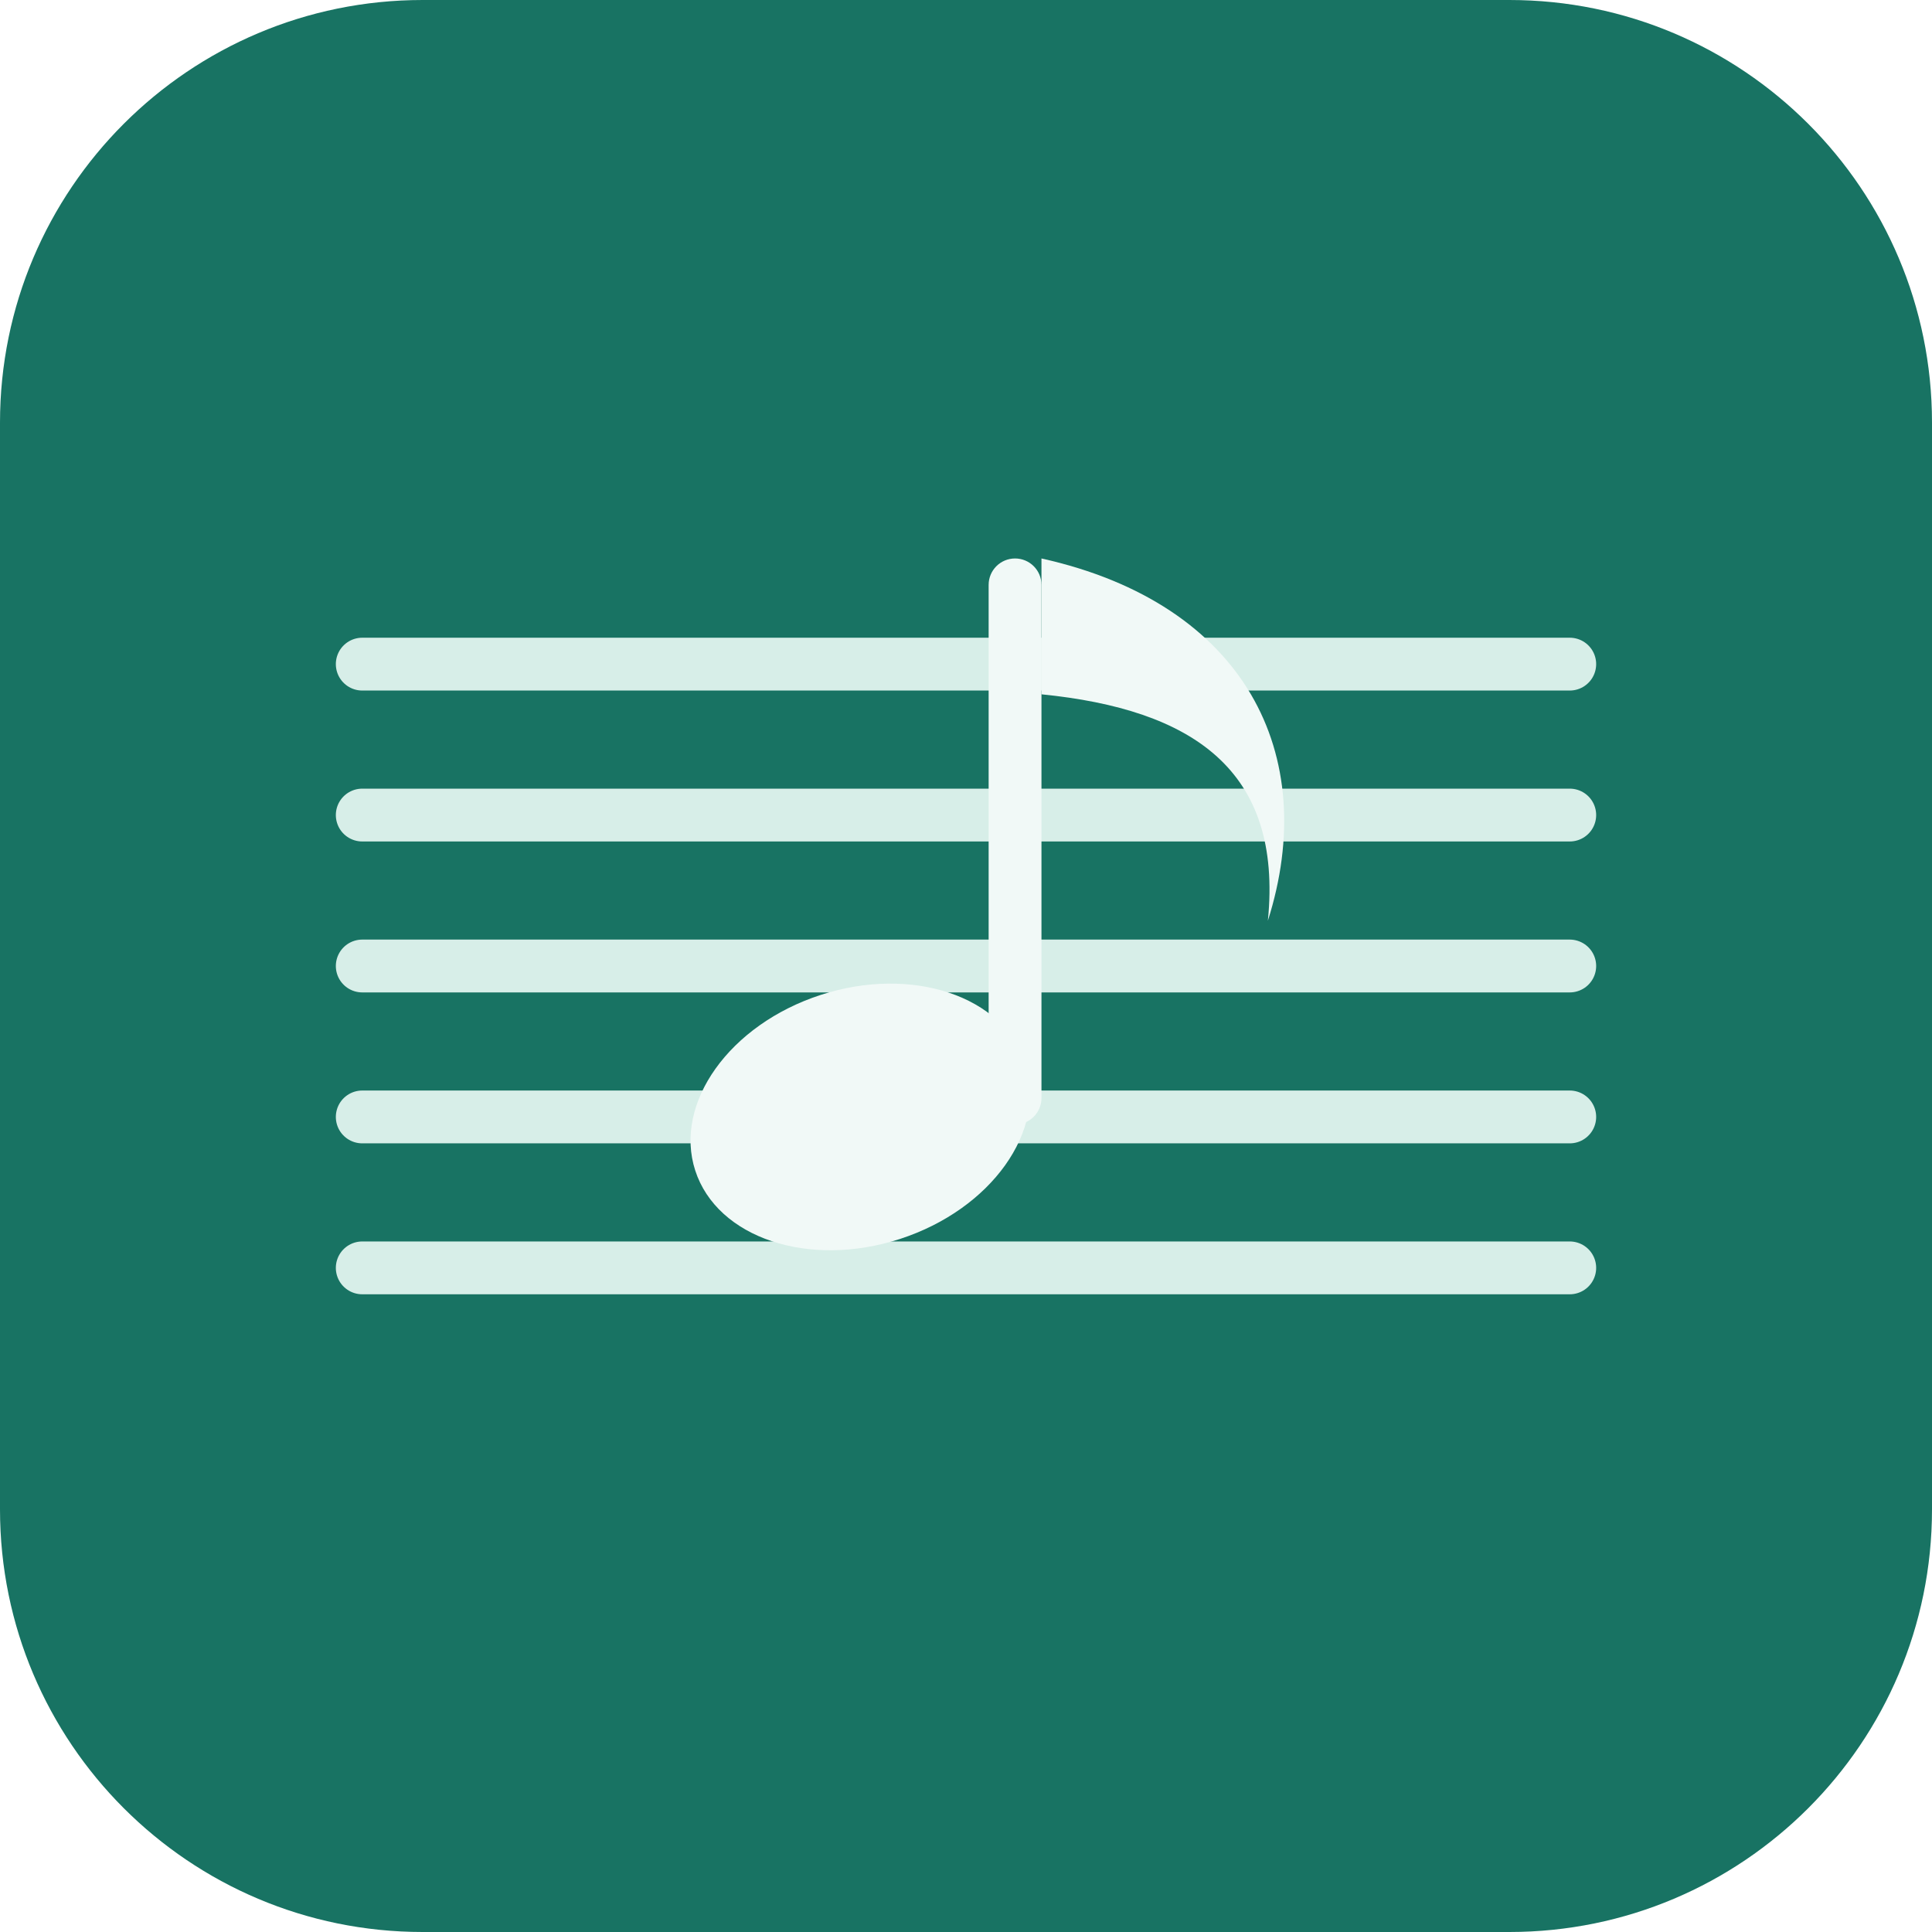
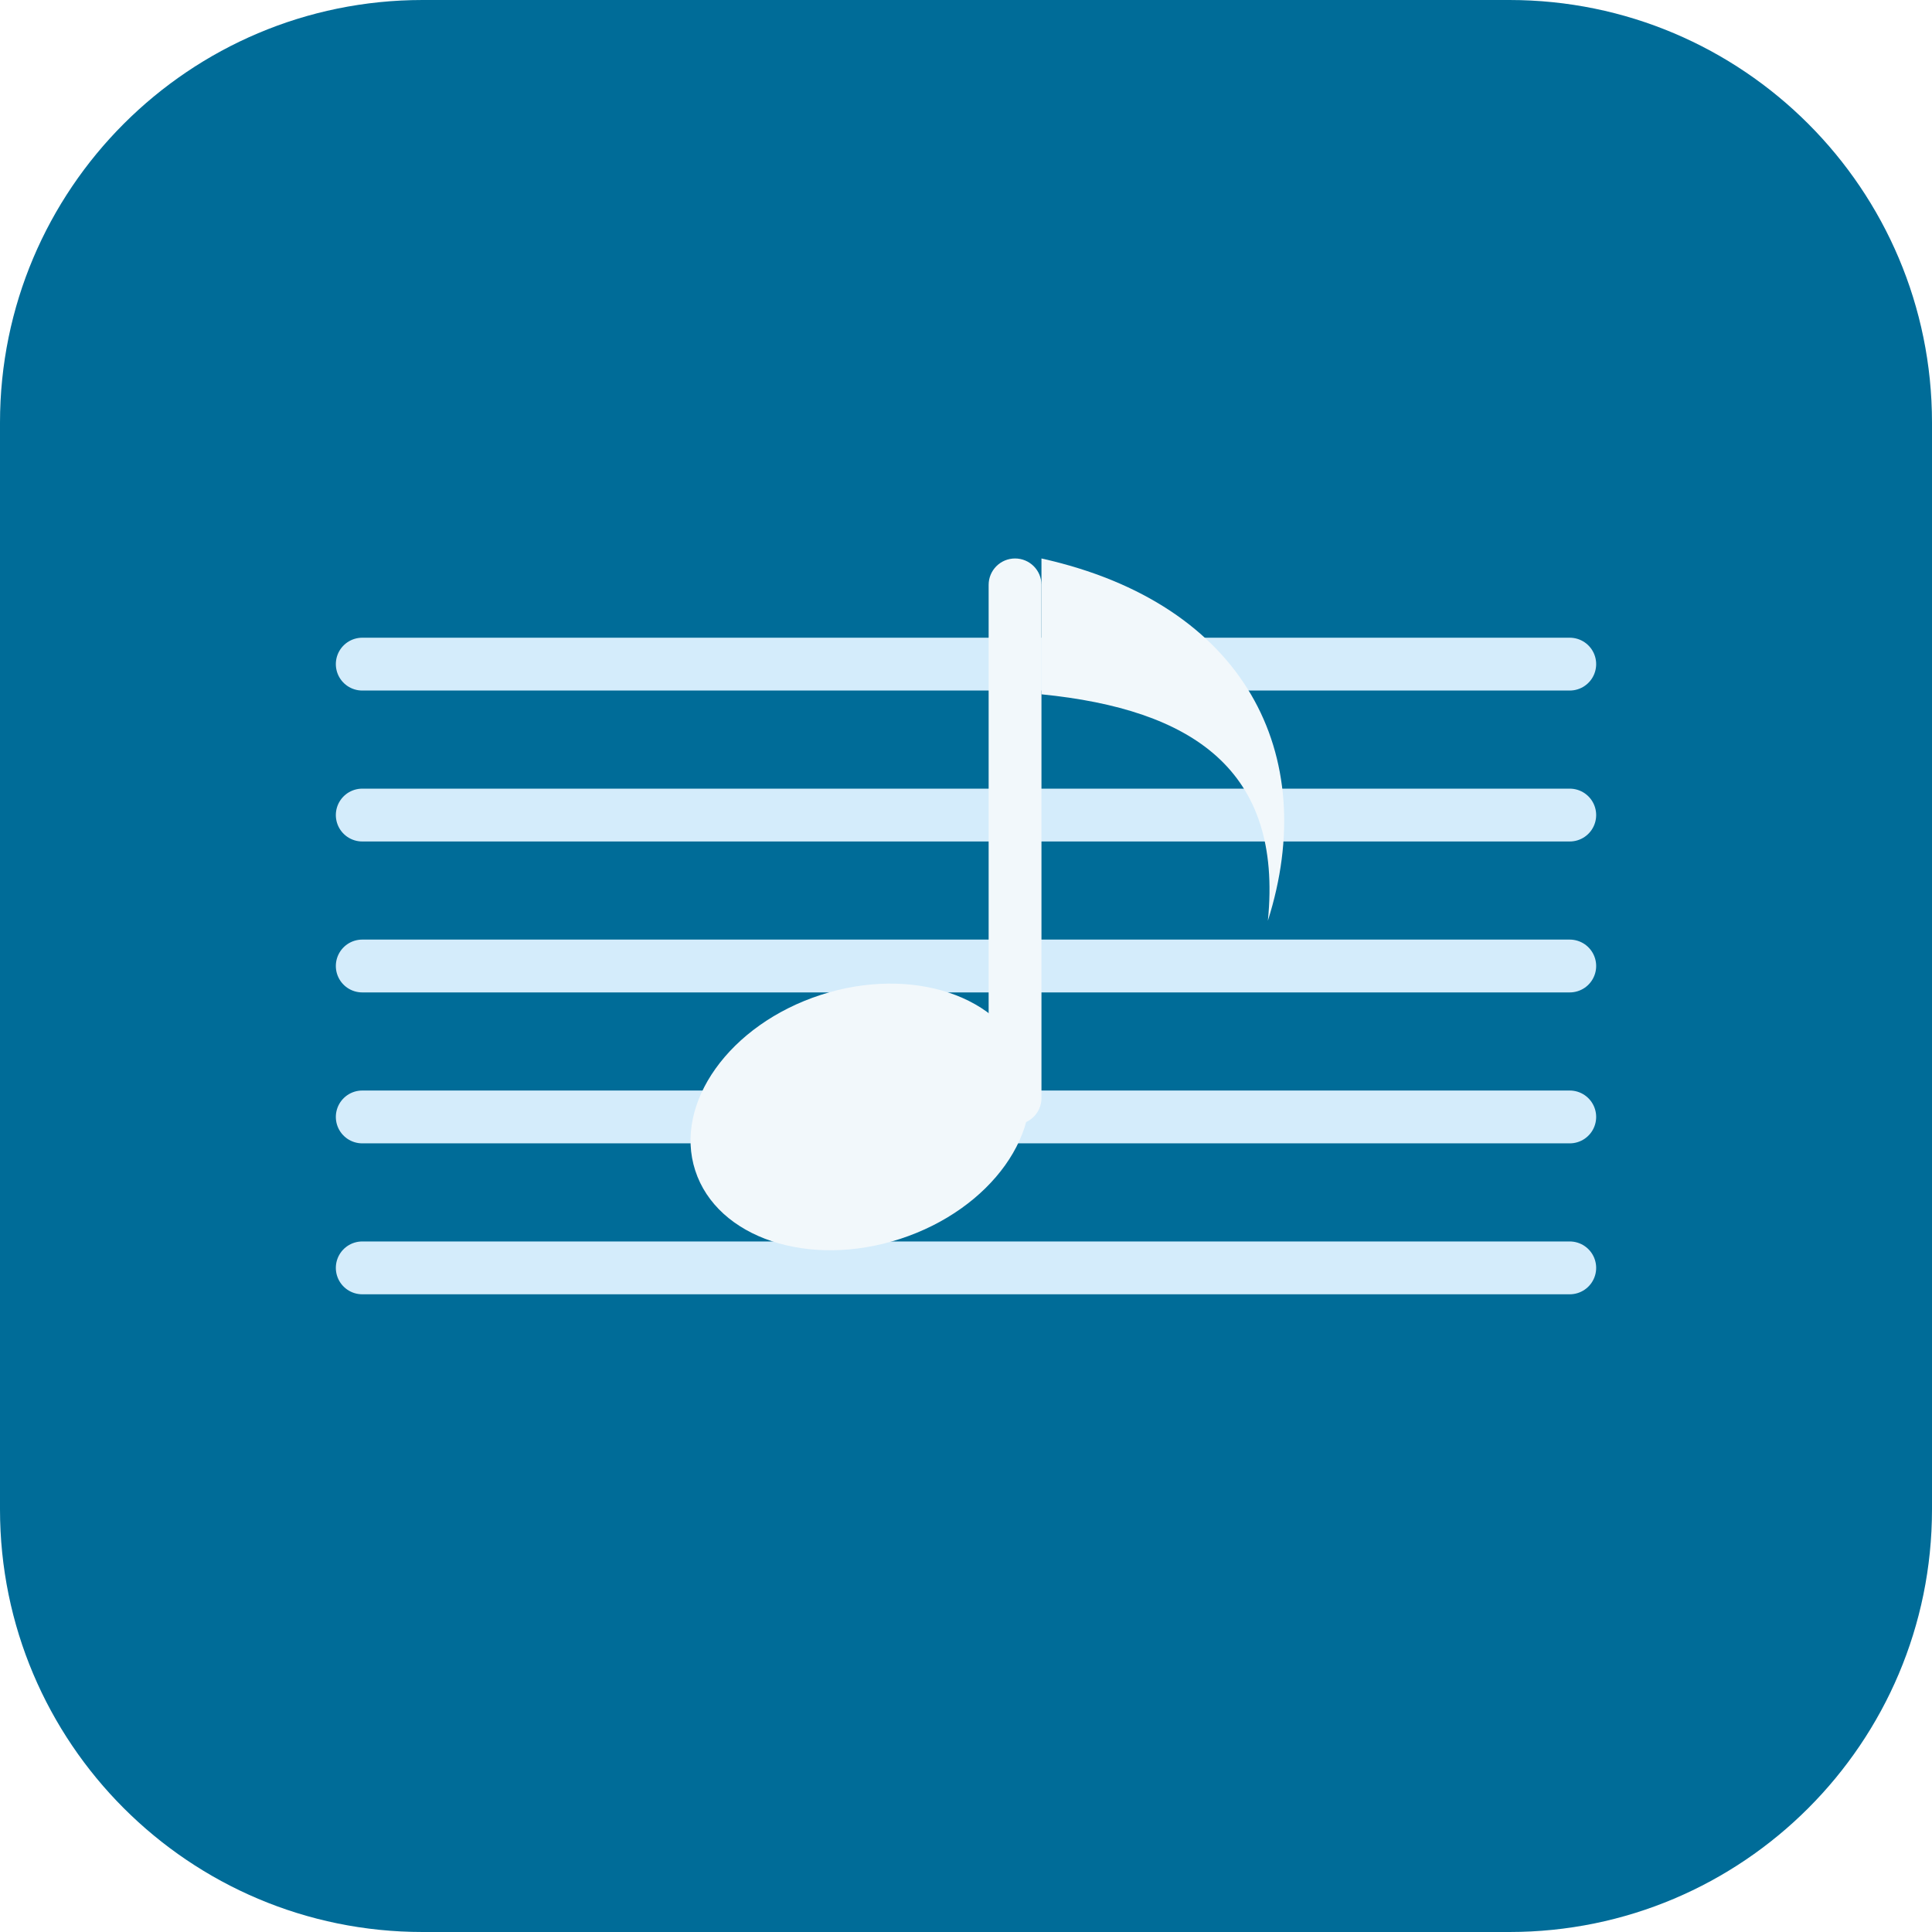
<svg xmlns="http://www.w3.org/2000/svg" viewBox="0 0 512 512">
-   <rect width="512" height="512" rx="112" fill="#187363" />
-   <g stroke="#d7eee8" stroke-width="14" stroke-linecap="round">
+   <rect width="512" height="512" rx="112" fill="#006c98" />
+   <g stroke="#d4ecfb" stroke-width="14" stroke-linecap="round">
    <line x1="96" y1="176" x2="416" y2="176" />
    <line x1="96" y1="216" x2="416" y2="216" />
    <line x1="96" y1="256" x2="416" y2="256" />
    <line x1="96" y1="296" x2="416" y2="296" />
    <line x1="96" y1="336" x2="416" y2="336" />
  </g>
-   <ellipse cx="228" cy="296" rx="46" ry="34" fill="#f1f9f7" transform="rotate(-18 228 296)" />
-   <rect x="262" y="148" width="14" height="150" rx="7" fill="#f1f9f7" />
-   <path d="M276 148 C 330 160, 350 200, 336 244 C 340 204, 316 188, 276 184 Z" fill="#f1f9f7" />
+   <ellipse cx="228" cy="296" rx="46" ry="34" fill="#f2f8fb" transform="rotate(-18 228 296)" />
+   <rect x="262" y="148" width="14" height="150" rx="7" fill="#f2f8fb" />
+   <path d="M276 148 C 330 160, 350 200, 336 244 C 340 204, 316 188, 276 184 Z" fill="#f2f8fb" />
</svg>
